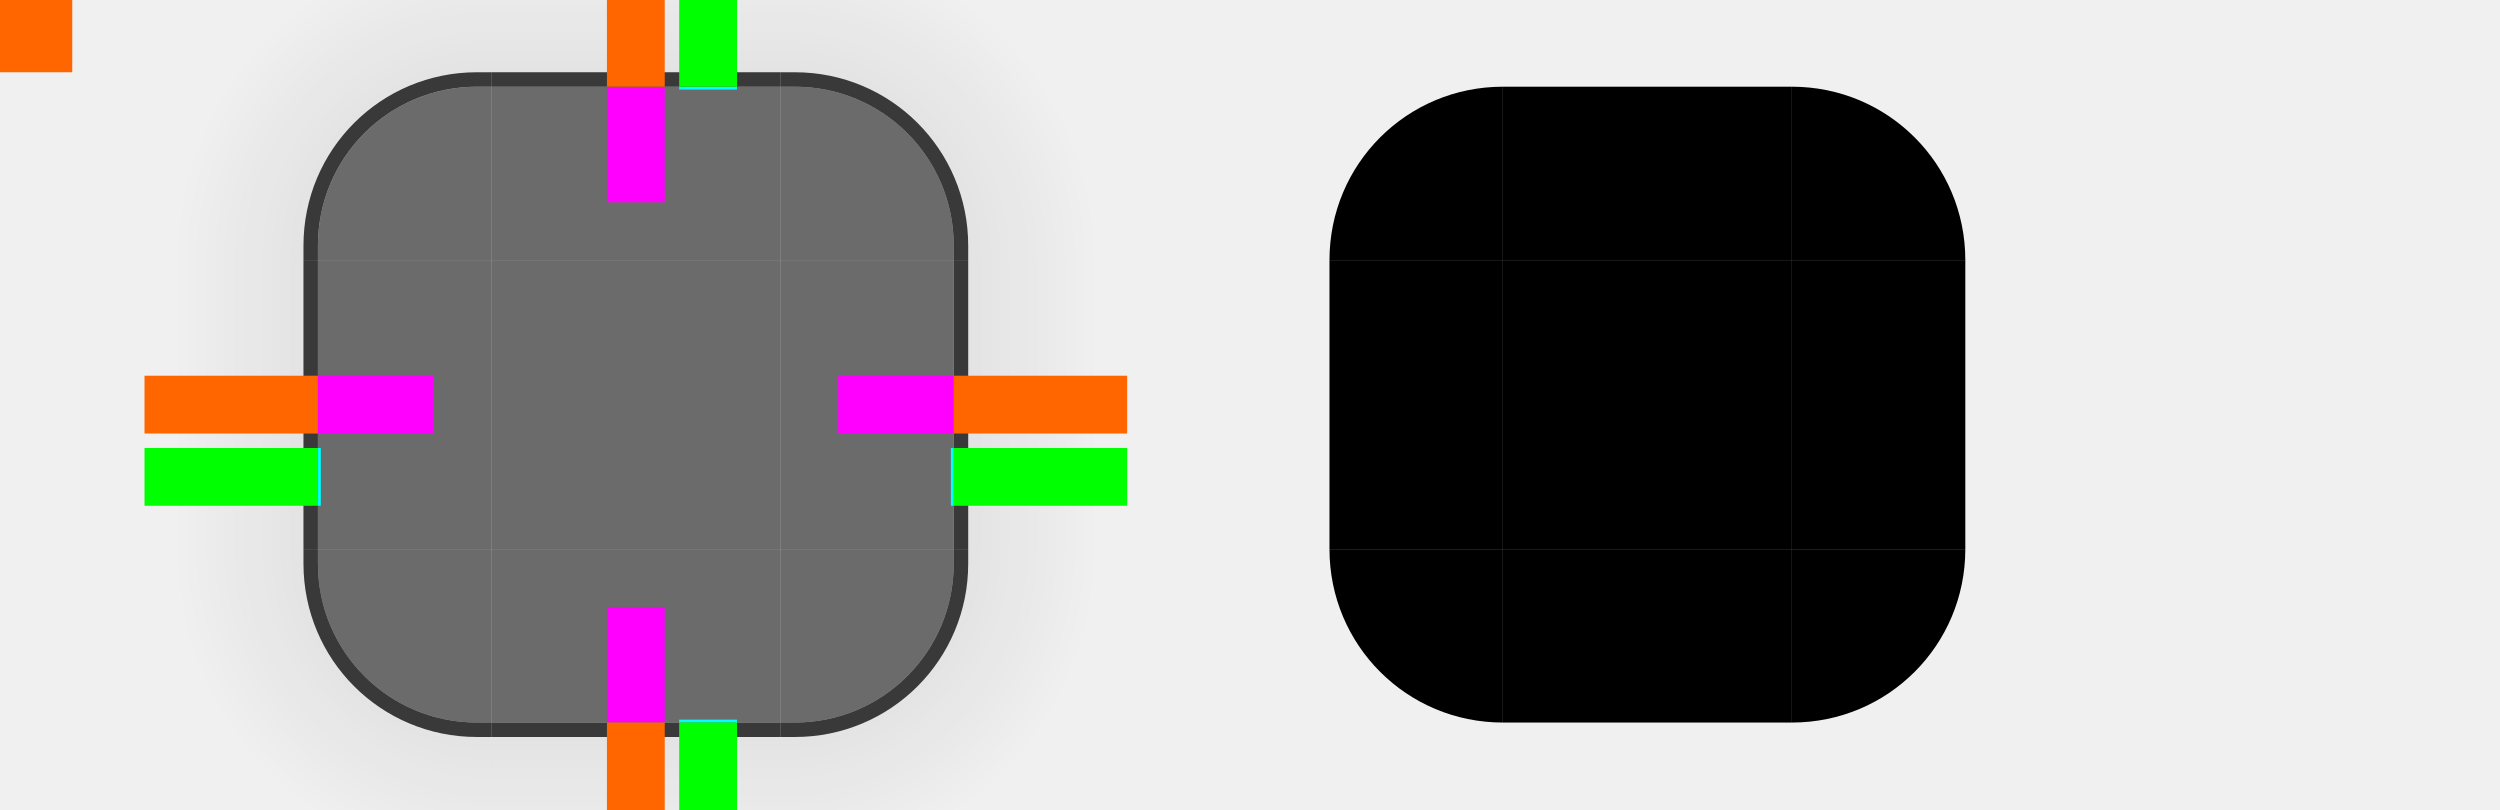
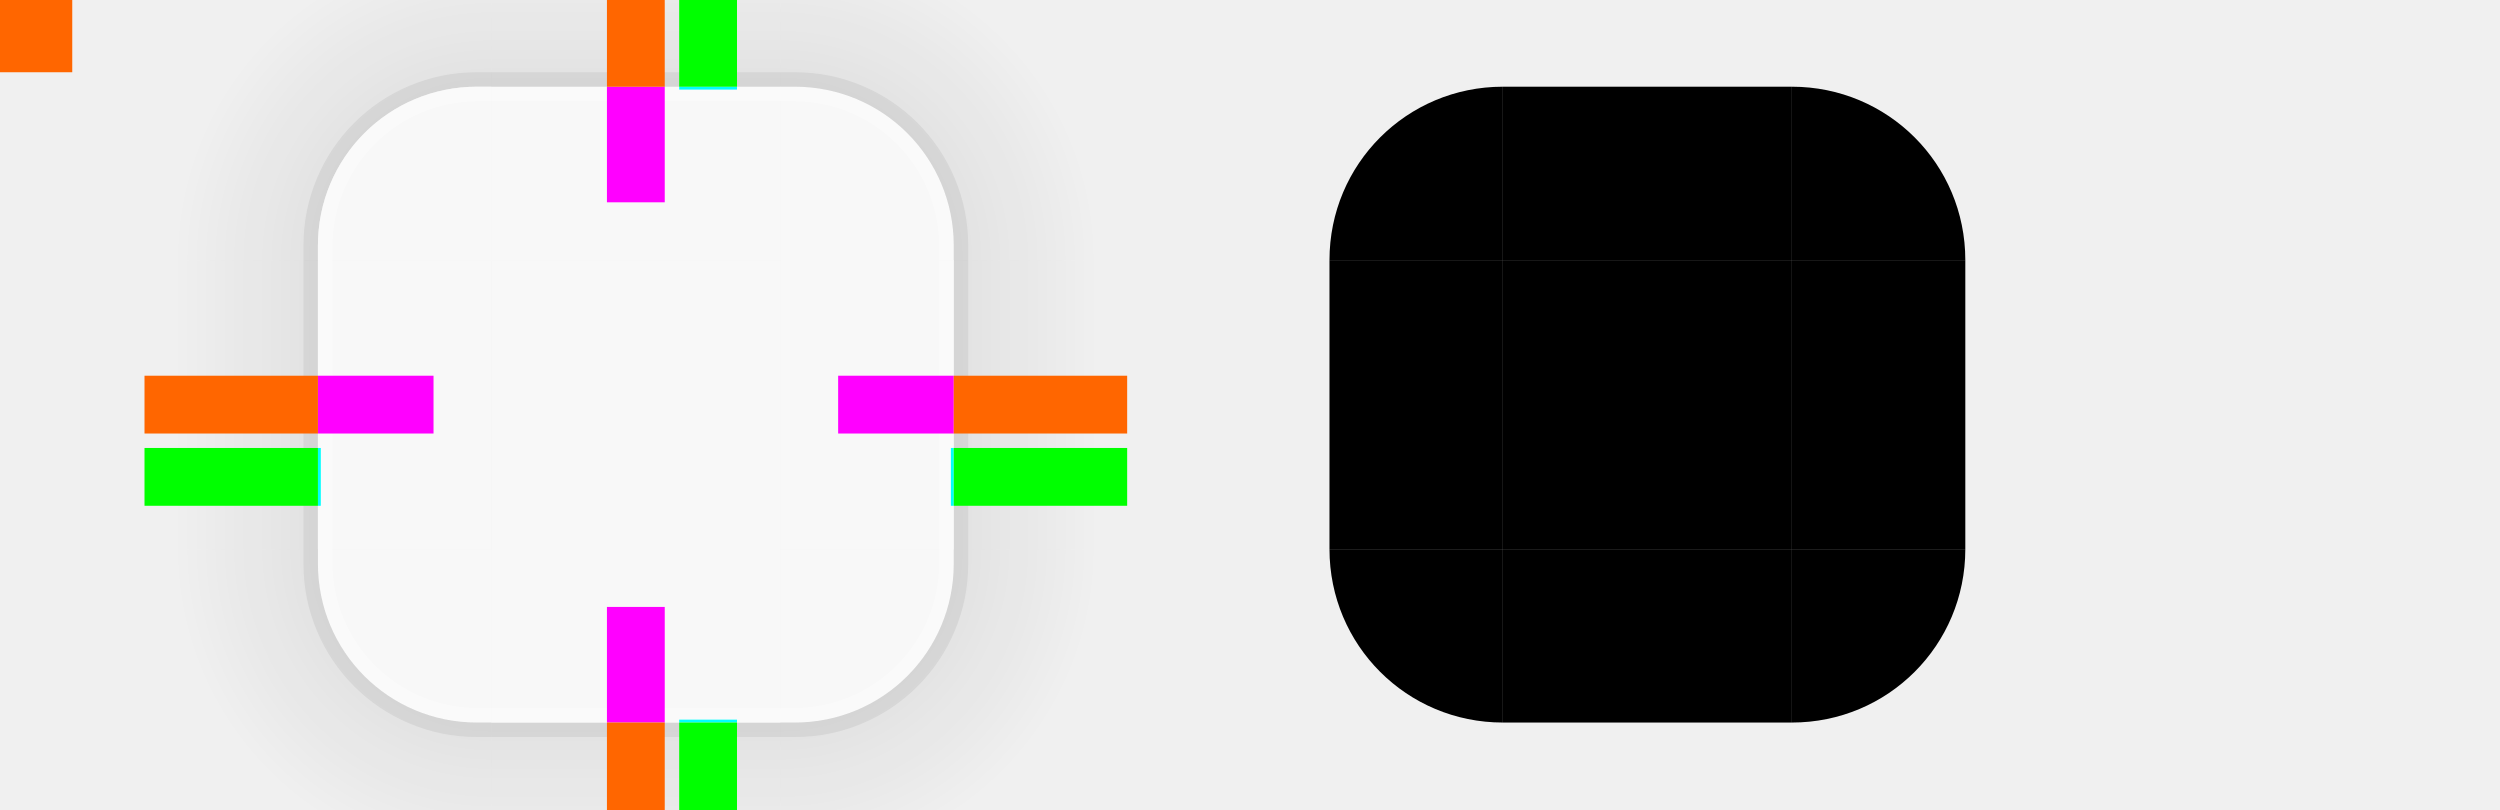
<svg xmlns="http://www.w3.org/2000/svg" xmlns:xlink="http://www.w3.org/1999/xlink" width="173" height="56" viewBox="0 0 173 56" id="svg2" version="1.1">
  <style type="text/css" id="current-color-scheme">
      .ColorScheme-Text {
        color:#333333;
        stop-color:#333333;
      }
      .ColorScheme-Background {
        color:#fefefe;
        stop-color:#fefefe;
      }
      .ColorScheme-Highlight {
        color:#3daee9;
        stop-color:#3daee9;
      }
      .ColorScheme-ViewText {
        color:#333333;
        stop-color:#333333;
      }
      .ColorScheme-ViewBackground {
        color:#ffffff;
        stop-color:#ffffff;
      }
      .ColorScheme-ViewHover {
        color:#93cee9;
        stop-color:#93cee9;
      }
      .ColorScheme-ViewFocus{
        color:#3daee9;
        stop-color:#3daee9;
      }
      .ColorScheme-ButtonText {
        color:#31363b;
        stop-color:#31363b;
      }
      .ColorScheme-ButtonBackground {
        color:#f5f5f5;
        stop-color:#f5f5f5;
      }
      .ColorScheme-ButtonHover {
        color:#93cee9;
        stop-color:#93cee9;
      }
      .ColorScheme-ButtonFocus{
        color:#3daee9;
        stop-color:#3daee9;
      }
      </style>
  <defs id="defs4">
    <style type="text/css" id="style22">
      .ColorScheme-Text {
        color:#31363b;
      }
      .ColorScheme-Background {
        color:#eff0f1;
      }
      .ColorScheme-Highlight {
        color:#3daee9;
      }
      .ColorScheme-ViewText {
        color:#31363b;
      }
      .ColorScheme-ViewBackground {
        color:#fcfcfc;
      }
      .ColorScheme-ViewHover {
        color:#93cee9;
      }
      .ColorScheme-ViewFocus{
        color:#3daee9;
      }
      .ColorScheme-ButtonText {
        color:#31363b;
      }
      .ColorScheme-ButtonBackground {
        color:#eff0f1;
      }
      .ColorScheme-ButtonHover {
        color:#93cee9;
      }
      .ColorScheme-ButtonFocus{
        color:#3daee9;
      }
      </style>
+     <linearGradient id="linearGradient919">
+       <stop id="stop913" offset="0" style="stop-color:#000000;stop-opacity:0.667" />
+       <stop style="stop-color:#000000;stop-opacity:0.15" offset="0.562" id="stop915" />
+       <stop id="stop917" offset="1" style="stop-color:#000000;stop-opacity:0;" />
+     </linearGradient>
    <linearGradient xlink:href="#linearGradient4270" id="linearGradient1240" gradientUnits="userSpaceOnUse" gradientTransform="matrix(1.500003,0,0,1,458.1841,0)" x1="-916.362" y1="-35" x2="-905.362" y2="-35" />
    <linearGradient id="linearGradient4270">
      <stop id="stop4272" offset="0" style="stop-color:#000000;stop-opacity:0.667" />
      <stop id="stop4274" offset="1" style="stop-color:#000000;stop-opacity:0;" />
    </linearGradient>
    <radialGradient xlink:href="#linearGradient4270" id="radialGradient994" gradientUnits="userSpaceOnUse" gradientTransform="matrix(-1.8522317e-5,-3.666662,3.666664,-1.8522329e-5,12.00152,300.3331)" cx="77" cy="12" fx="77" fy="12" r="6" />
    <radialGradient xlink:href="#linearGradient4270" id="radialGradient1015" gradientUnits="userSpaceOnUse" gradientTransform="matrix(-1.8522317e-5,-3.666662,3.666664,-1.8522329e-5,12.00152,300.3331)" cx="77" cy="12" fx="77" fy="12" r="6" />
    <radialGradient xlink:href="#linearGradient4270" id="radialGradient967" gradientUnits="userSpaceOnUse" gradientTransform="matrix(-1.8522317e-5,-3.666662,3.666664,-1.8522329e-5,12.00152,300.3331)" cx="77" cy="12" fx="77" fy="12" r="6" />
    <radialGradient xlink:href="#linearGradient4270" id="radialGradient991" gradientUnits="userSpaceOnUse" gradientTransform="matrix(-1.8522317e-5,-3.666662,3.666664,-1.8522329e-5,12.00152,300.3331)" cx="77" cy="12" fx="77" fy="12" r="6" />
    <linearGradient xlink:href="#linearGradient4270" id="linearGradient1247" gradientUnits="userSpaceOnUse" gradientTransform="matrix(1.500003,0,0,1,458.1841,0)" x1="-916.362" y1="-35" x2="-905.362" y2="-35" />
    <linearGradient xlink:href="#linearGradient4270" id="linearGradient1249" gradientUnits="userSpaceOnUse" gradientTransform="matrix(1.500003,0,0,1,458.1841,0)" x1="-916.362" y1="-35" x2="-905.362" y2="-35" />
    <linearGradient xlink:href="#linearGradient4270" id="linearGradient1251" gradientUnits="userSpaceOnUse" gradientTransform="matrix(1.500003,0,0,1,458.1841,0)" x1="-916.362" y1="-35" x2="-905.362" y2="-35" />
  </defs>
  <g id="layer1" transform="translate(0,-904.3622)">
    <rect style="opacity:1;fill:#ff6600;fill-opacity:1;stroke:none" id="hint-tile-center" width="5" height="5" x="0" y="904.362" />
    <g id="shadow-bottom" transform="matrix(0.625,0,0,-1.333333,22.12501,2164.178)">
      <rect transform="matrix(0,-1,-1,0,0,0)" style="opacity:1;fill:none;fill-opacity:1;stroke:none" id="rect971" width="6" height="32" x="-916.362" y="-51" />
      <rect transform="matrix(0,-1,-1,0,0,0)" style="opacity:0.2;fill:url(#linearGradient1247)" id="rect973" width="9" height="32" x="-907.362" y="-51" />
      <rect y="-51" x="-911.362" height="32" width="1" id="rect975" style="opacity:1;fill:none;fill-opacity:1;stroke:none" transform="matrix(0,-1,-1,0,0,0)" />
-       <rect y="-51" x="-907.362" height="32" width="0.75" id="rect977" style="opacity:0.75;fill:#000000;fill-opacity:1;stroke:none;stroke-width:0.354" transform="matrix(0,-1,-1,0,0,0)" />
+       <rect y="-51" x="-907.362" height="32" width="0.75" id="rect977" style="opacity:0.06;fill:#000000;fill-opacity:1;stroke:none;stroke-width:0.354" transform="matrix(0,-1,-1,0,0,0)" />
    </g>
    <g id="shadow-left" transform="matrix(0,0.625,1.333333,0,-1187.816,910.4872)">
      <rect transform="matrix(0,-1,-1,0,0,0)" style="opacity:1;fill:none;fill-opacity:1;stroke:none" id="rect946" width="6" height="32" x="-916.362" y="-51" />
      <rect transform="matrix(0,-1,-1,0,0,0)" style="opacity:0.2;fill:url(#linearGradient1249)" id="rect948" width="9" height="32" x="-907.362" y="-51" />
      <rect y="-51" x="-911.362" height="32" width="1" id="rect950" style="opacity:1;fill:none;fill-opacity:1;stroke:none" transform="matrix(0,-1,-1,0,0,0)" />
-       <rect y="-51" x="-907.362" height="32" width="0.75" id="rect952" style="opacity:0.75;fill:#000000;fill-opacity:1;stroke:none;stroke-width:0.354" transform="matrix(0,-1,-1,0,0,0)" />
+       <rect y="-51" x="-907.362" height="32" width="0.75" id="rect952" style="opacity:0.06;fill:#000000;fill-opacity:1;stroke:none;stroke-width:0.354" transform="matrix(0,-1,-1,0,0,0)" />
    </g>
    <g id="shadow-right" transform="matrix(0,0.625,-1.333333,0,1275.816,910.4873)">
      <rect transform="matrix(0,-1,-1,0,0,0)" style="opacity:1;fill:none;fill-opacity:1;stroke:none" id="rect995" width="6" height="32" x="-916.362" y="-51" />
      <rect transform="matrix(0,-1,-1,0,0,0)" style="opacity:0.2;fill:url(#linearGradient1251)" id="rect997" width="9" height="32" x="-907.362" y="-51" />
      <rect y="-51" x="-911.362" height="32" width="1" id="rect999" style="opacity:1;fill:none;fill-opacity:1;stroke:none" transform="matrix(0,-1,-1,0,0,0)" />
-       <rect y="-51" x="-907.362" height="32" width="0.75" id="rect1001" style="opacity:0.75;fill:#000000;fill-opacity:1;stroke:none;stroke-width:0.354" transform="matrix(0,-1,-1,0,0,0)" />
+       <rect y="-51" x="-907.362" height="32" width="0.75" id="rect1001" style="opacity:0.06;fill:#000000;fill-opacity:1;stroke:none;stroke-width:0.354" transform="matrix(0,-1,-1,0,0,0)" />
    </g>
    <g id="shadow-topleft" transform="translate(38.00003,-27.99993)">
      <path id="path4828" style="opacity:0.2;fill:url(#radialGradient994)" d="M 32,-6 V 18 H 44 V 17 C 44,10.906 48.906,6 55,6 h 1 V -6 Z" transform="translate(-60.00003,932.3622)" />
-       <path id="path962" d="M 55,5 C 48.352,5 43,10.352 43,17 v 1 h 1 V 17 C 44,10.906 48.906,6 55,6 h 1 V 5 Z" transform="translate(-60.00003,932.3622)" style="fill:#000000;opacity:0.75" />
+       <path id="path962" style="opacity:0.06;fill:#000000;fill-opacity:1;fill-rule:evenodd;stroke:none;stroke-width:2px;stroke-linecap:butt;stroke-linejoin:miter;stroke-opacity:1" d="M 55,5 C 48.352,5 43,10.352 43,17 v 1 h 1 V 17 C 44,10.906 48.906,6 55,6 h 1 V 5 Z" transform="translate(-60.00003,932.3622)" />
    </g>
    <g id="top" transform="matrix(0.6250009,0,0,1.999996,22.12496,-910.3587)">
-       <rect y="-51" x="-916.362" height="32" width="6" id="rect4152" transform="matrix(0,-1,-1,0,0,0)" style="opacity:0.65;fill:#242424;fill-opacity:1" />
+       <rect y="-51" x="-916.362" height="32" width="6" id="rect4152" transform="matrix(0,-1,-1,0,0,0)" style="opacity:0.5;fill:#ffffff" />
+       <rect y="-51" x="-910.862" height="32" width="0.5" id="rect972" transform="matrix(0,-1,-1,0,0,0)" style="opacity:0.35;fill:#ffffff;stroke-width:0.289" />
    </g>
    <g id="topleft" transform="translate(9.000002,4.6022179e-5)">
-       <path d="M 55,6 C 48.906,6 44,10.906 44,17 v 1 H 56 V 6 Z" transform="translate(-31,904.3622)" id="rect4159" style="opacity:0.65;fill:#242424;fill-opacity:1" />
+       <path d="M 55,6 C 48.906,6 44,10.906 44,17 v 1 H 56 V 6 Z" transform="translate(-31,904.3622)" id="rect4159" style="opacity:0.5;fill:#ffffff" />
+       <path id="path948" style="opacity:0.35;fill:#ffffff" d="M 33,6 C 26.906,6 22,10.906 22,17 v 1 h 1 V 17.084 C 23,11.498 27.498,7 33.084,7 H 34 V 6 Z" transform="translate(-9.000002,904.3621)" />
    </g>
    <g id="bottom" transform="matrix(0.6250009,0,0,2.000004,22.12496,-954.3658)">
-       <rect transform="rotate(90)" id="rect4148" width="6" height="32" x="948.362" y="-51" style="opacity:0.65;fill:#242424;fill-opacity:1" />
+       <rect transform="rotate(90)" id="rect4148" width="6" height="32" x="948.362" y="-51" style="opacity:0.5;fill:#ffffff" />
+       <rect transform="rotate(90)" id="rect1012" width="0.5" height="32" x="953.862" y="-51" style="opacity:0.35;fill:#ffffff;stroke-width:0.289" />
    </g>
    <g id="left" transform="matrix(1.999999,0,0,0.6249986,-3.999995,349.6372)">
-       <rect transform="scale(-1,1)" id="rect4144" width="6" height="32" x="-19" y="916.362" style="opacity:0.65;fill:#242424;fill-opacity:1" />
+       <rect transform="scale(-1,1)" id="rect4144" width="6" height="32" x="-19" y="916.362" style="opacity:0.5;fill:#ffffff" />
+       <rect transform="scale(-1,1)" id="rect1032" width="0.5" height="32" x="-13.5" y="916.362" style="opacity:0.35;fill:#ffffff;stroke-width:0.289" />
    </g>
    <g id="right" transform="matrix(1.999998,0,0,0.6249986,-47.99984,349.6372)">
-       <rect y="916.362" x="51" height="32" width="6" id="rect4140" style="opacity:0.65;fill:#242424;fill-opacity:1" />
-     </g>
-     <rect class="ColorScheme-Background" y="922.362" x="34" height="20" width="20" id="center" style="fill:#242424;opacity:0.65;fill-opacity:1" />
+       <rect y="916.362" x="51" height="32" width="6" id="rect4140" style="opacity:0.5;fill:#ffffff" />
+       <rect y="916.362" x="56.5" height="32" width="0.5" id="rect992" style="opacity:0.35;fill:#ffffff;stroke-width:0.289" />
+     </g>
+     <rect class="ColorScheme-Background" y="922.362" x="34" height="20" width="20" id="center" style="color:#eff0f1;opacity:0.5;fill:#ffffff;stop-color:#eff0f1" />
    <rect style="fill:#ff00ff;fill-opacity:1;stroke:none;stroke-width:1.155" id="hint-top-margin" width="4" height="8" x="42" y="910.362" />
    <rect y="946.362" x="42" height="8" width="4" id="hint-bottom-margin" style="fill:#ff00ff;fill-opacity:1;stroke:none;stroke-width:1.155" />
    <rect y="-66" x="930.362" height="8" width="4" id="hint-right-margin" style="fill:#ff00ff;fill-opacity:1;stroke:none;stroke-width:1.155" transform="rotate(90)" />
    <rect style="fill:#ff00ff;fill-opacity:1;stroke:none;stroke-width:1.155" id="hint-left-margin" width="4" height="8" x="930.362" y="-30" transform="rotate(90)" />
    <g id="shadow-top" transform="matrix(0.625,0,0,1.333333,22.12501,-299.454)">
      <rect transform="matrix(0,-1,-1,0,0,0)" style="opacity:1;fill:none;fill-opacity:1;stroke:none" id="rect4820" width="6" height="32" x="-916.362" y="-51" />
      <rect transform="matrix(0,-1,-1,0,0,0)" style="opacity:0.2;fill:url(#linearGradient1240)" id="rect4822" width="9" height="32" x="-907.362" y="-51" />
      <rect y="-51" x="-911.362" height="32" width="1" id="rect4824" style="opacity:1;fill:none;fill-opacity:1;stroke:none" transform="matrix(0,-1,-1,0,0,0)" />
-       <rect y="-51" x="-907.362" height="32" width="0.75" id="rect986" transform="matrix(0,-1,-1,0,0,0)" style="fill:#000000;opacity:0.75" />
+       <rect y="-51" x="-907.362" height="32" width="0.75" id="rect986" style="opacity:0.06;fill:#000000;fill-opacity:1;stroke:none;stroke-width:0.354" transform="matrix(0,-1,-1,0,0,0)" />
    </g>
    <rect y="898.362" x="42" height="12" width="4" id="shadow-hint-top-margin" style="fill:#ff6600;fill-opacity:1;stroke:none;stroke-width:1.414" />
    <rect style="fill:#ff6600;fill-opacity:1;stroke:none;stroke-width:1.414" id="shadow-hint-bottom-margin" width="4" height="12" x="42" y="954.362" />
    <rect transform="rotate(90)" style="fill:#ff6600;fill-opacity:1;stroke:none;stroke-width:1.414" id="shadow-hint-right-margin" width="4" height="12" x="930.362" y="-78" />
    <rect transform="rotate(90)" y="-22" x="930.362" height="12" width="4" id="shadow-hint-left-margin" style="fill:#ff6600;fill-opacity:1;stroke:none;stroke-width:1.414" />
    <g id="mask-top" transform="matrix(0.6250002,0,0,1.000002,92.12499,-0.00154298)">
      <rect transform="matrix(0,-1,-1,0,0,0)" style="opacity:1;fill:#000000;fill-opacity:1;stroke:none;stroke-width:1.549" id="rect4265" width="12" height="32" x="-922.362" y="-51" />
    </g>
    <g id="mask-bottom" transform="matrix(0.6250002,0,0,1.200005,92.12499,-190.8772)">
      <rect y="-51" x="944.362" height="32" width="10" id="rect4291" style="opacity:1;fill:#000000;fill-opacity:1;stroke:none;stroke-width:1.414" transform="rotate(90)" />
    </g>
    <g id="mask-left" transform="matrix(1.090909,0,0,1,77.81818,4.6022179e-5)">
      <rect y="922.362" x="-24" height="20" width="11" id="rect4317" style="opacity:1;fill:#000000;fill-opacity:1;stroke:none;stroke-width:1.173" transform="scale(-1,1)" />
    </g>
    <g id="mask-right" transform="matrix(1.2,0,0,0.6250017,67.59999,349.6343)">
      <rect style="opacity:1;fill:#000000;fill-opacity:1;stroke:none;stroke-width:1.414" id="rect4323" width="10" height="32" x="47" y="916.362" />
    </g>
    <rect style="fill:#000000;fill-opacity:1;stroke:none;stroke-width:0.625" id="mask-center" width="20" height="20" x="104" y="922.362" />
-     <use x="0" y="0" xlink:href="#topleft" id="topright" transform="rotate(90,44.00001,932.3622)" width="100%" height="100%" />
-     <use x="0" y="0" xlink:href="#topleft" id="bottomleft" transform="matrix(1,0,0,-1,-1.7539971e-8,1864.724)" width="100%" height="100%" />
-     <use x="0" y="0" xlink:href="#topleft" id="bottomright" transform="rotate(180,44,932.3622)" width="100%" height="100%" />
+     <use x="0" y="0" xlink:href="#topleft" id="topright" transform="rotate(90,44.00001,932.3622)" width="100%" height="100%" style="fill:#ffffff" />
+     <use x="0" y="0" xlink:href="#topleft" id="bottomleft" transform="matrix(1,0,0,-1,-1.7539971e-8,1864.724)" width="100%" height="100%" style="fill:#ffffff" />
+     <use x="0" y="0" xlink:href="#topleft" id="bottomright" transform="rotate(180,44,932.3622)" width="100%" height="100%" style="fill:#ffffff" />
    <g transform="matrix(1.000002,0,0,1.000002,78.99997,-0.00205698)" id="mask-topleft">
      <path style="opacity:1;fill:#000000;fill-opacity:1;stroke:none;stroke-width:1.833" d="m 140,6 c -6.094,0 -11,4.906 -11,11 h 11 z" transform="matrix(1.090909,0,0,1.090909,-127.7273,903.8167)" id="path972" />
    </g>
    <use x="0" y="0" xlink:href="#mask-topleft" id="mask-topright" transform="matrix(-1,0,0,1,228,-2.2178902e-8)" width="100%" height="100%" />
    <use x="0" y="0" xlink:href="#mask-topleft" id="mask-bottomleft" transform="matrix(1,0,0,-1,-1.7539964e-8,1864.724)" width="100%" height="100%" />
    <use x="0" y="0" xlink:href="#mask-topleft" id="mask-bottomright" transform="rotate(180,114,932.3622)" width="100%" height="100%" />
    <g id="shadow-topright" transform="matrix(-1,0,0,1,49.99998,-27.99991)">
      <path id="path1009" style="opacity:0.2;fill:url(#radialGradient1015)" d="M 32,-6 V 18 H 44 V 17 C 44,10.906 48.906,6 55,6 h 1 V -6 Z" transform="translate(-60.00003,932.3622)" />
-       <path id="path1011" style="opacity:0.75;fill:#000000;fill-opacity:1;fill-rule:evenodd;stroke:none;stroke-width:2px;stroke-linecap:butt;stroke-linejoin:miter;stroke-opacity:1" d="M 55,5 C 48.352,5 43,10.352 43,17 v 1 h 1 V 17 C 44,10.906 48.906,6 55,6 h 1 V 5 Z" transform="translate(-60.00003,932.3622)" />
+       <path id="path1011" style="opacity:0.06;fill:#000000;fill-opacity:1;fill-rule:evenodd;stroke:none;stroke-width:2px;stroke-linecap:butt;stroke-linejoin:miter;stroke-opacity:1" d="M 55,5 C 48.352,5 43,10.352 43,17 v 1 h 1 V 17 C 44,10.906 48.906,6 55,6 h 1 V 5 Z" transform="translate(-60.00003,932.3622)" />
    </g>
    <g id="shadow-bottomleft" transform="matrix(1,0,0,-1,38.00003,1892.724)">
      <path id="path960" style="opacity:0.2;fill:url(#radialGradient967)" d="M 32,-6 V 18 H 44 V 17 C 44,10.906 48.906,6 55,6 h 1 V -6 Z" transform="translate(-60.00003,932.3622)" />
-       <path id="path963" style="opacity:0.75;fill:#000000;fill-opacity:1;fill-rule:evenodd;stroke:none;stroke-width:2px;stroke-linecap:butt;stroke-linejoin:miter;stroke-opacity:1" d="M 55,5 C 48.352,5 43,10.352 43,17 v 1 h 1 V 17 C 44,10.906 48.906,6 55,6 h 1 V 5 Z" transform="translate(-60.00003,932.3622)" />
+       <path id="path963" style="opacity:0.06;fill:#000000;fill-opacity:1;fill-rule:evenodd;stroke:none;stroke-width:2px;stroke-linecap:butt;stroke-linejoin:miter;stroke-opacity:1" d="M 55,5 C 48.352,5 43,10.352 43,17 v 1 h 1 V 17 C 44,10.906 48.906,6 55,6 h 1 V 5 Z" transform="translate(-60.00003,932.3622)" />
    </g>
    <g id="shadow-bottomright" transform="rotate(180,24.99999,946.3622)">
      <path id="path985" style="opacity:0.2;fill:url(#radialGradient991)" d="M 32,-6 V 18 H 44 V 17 C 44,10.906 48.906,6 55,6 h 1 V -6 Z" transform="translate(-60.00003,932.3622)" />
-       <path id="path987" style="opacity:0.75;fill:#000000;fill-opacity:1;fill-rule:evenodd;stroke:none;stroke-width:2px;stroke-linecap:butt;stroke-linejoin:miter;stroke-opacity:1" d="M 55,5 C 48.352,5 43,10.352 43,17 v 1 h 1 V 17 C 44,10.906 48.906,6 55,6 h 1 V 5 Z" transform="translate(-60.00003,932.3622)" />
+       <path id="path987" style="opacity:0.06;fill:#000000;fill-opacity:1;fill-rule:evenodd;stroke:none;stroke-width:2px;stroke-linecap:butt;stroke-linejoin:miter;stroke-opacity:1" d="M 55,5 C 48.352,5 43,10.352 43,17 v 1 h 1 V 17 C 44,10.906 48.906,6 55,6 h 1 V 5 Z" transform="translate(-60.00003,932.3622)" />
    </g>
    <rect style="fill:#00ffff;fill-opacity:1;stroke:none;stroke-width:0.183" id="hint-top-inset" width="4" height="0.2" x="47" y="910.362" />
    <rect y="954.162" x="47" height="0.2" width="4" id="hint-bottom-inset" style="fill:#00ffff;fill-opacity:1;stroke:none;stroke-width:0.183" />
    <rect y="-66" x="935.362" height="0.2" width="4" id="hint-right-inset" style="fill:#00ffff;fill-opacity:1;stroke:none;stroke-width:0.183" transform="rotate(90)" />
    <rect style="fill:#00ffff;fill-opacity:1;stroke:none;stroke-width:0.183" id="hint-left-inset" width="4" height="0.2" x="935.362" y="-22.2" transform="rotate(90)" />
    <rect y="898.362" x="47" height="12" width="4" id="shadow-hint-top-inset" style="fill:#00ff00;fill-opacity:1;stroke:none;stroke-width:1.414" />
    <rect style="fill:#00ff00;fill-opacity:1;stroke:none;stroke-width:1.414" id="shadow-hint-bottom-inset" width="4" height="12" x="47" y="954.362" />
    <rect transform="rotate(90)" style="fill:#00ff00;fill-opacity:1;stroke:none;stroke-width:1.414" id="shadow-hint-right-inset" width="4" height="12" x="935.362" y="-78" />
    <rect transform="rotate(90)" y="-22" x="935.362" height="12" width="4" id="shadow-hint-left-inset" style="fill:#00ff00;fill-opacity:1;stroke:none;stroke-width:1.414" />
    <rect style="color:#eff0f1;opacity:0;fill:#000000;fill-opacity:1;stroke:none;stroke-width:0.625;stop-color:#eff0f1" id="shadow-center" width="20" height="20" x="34" y="976.362" class="ColorScheme-Background" />
  </g>
</svg>
